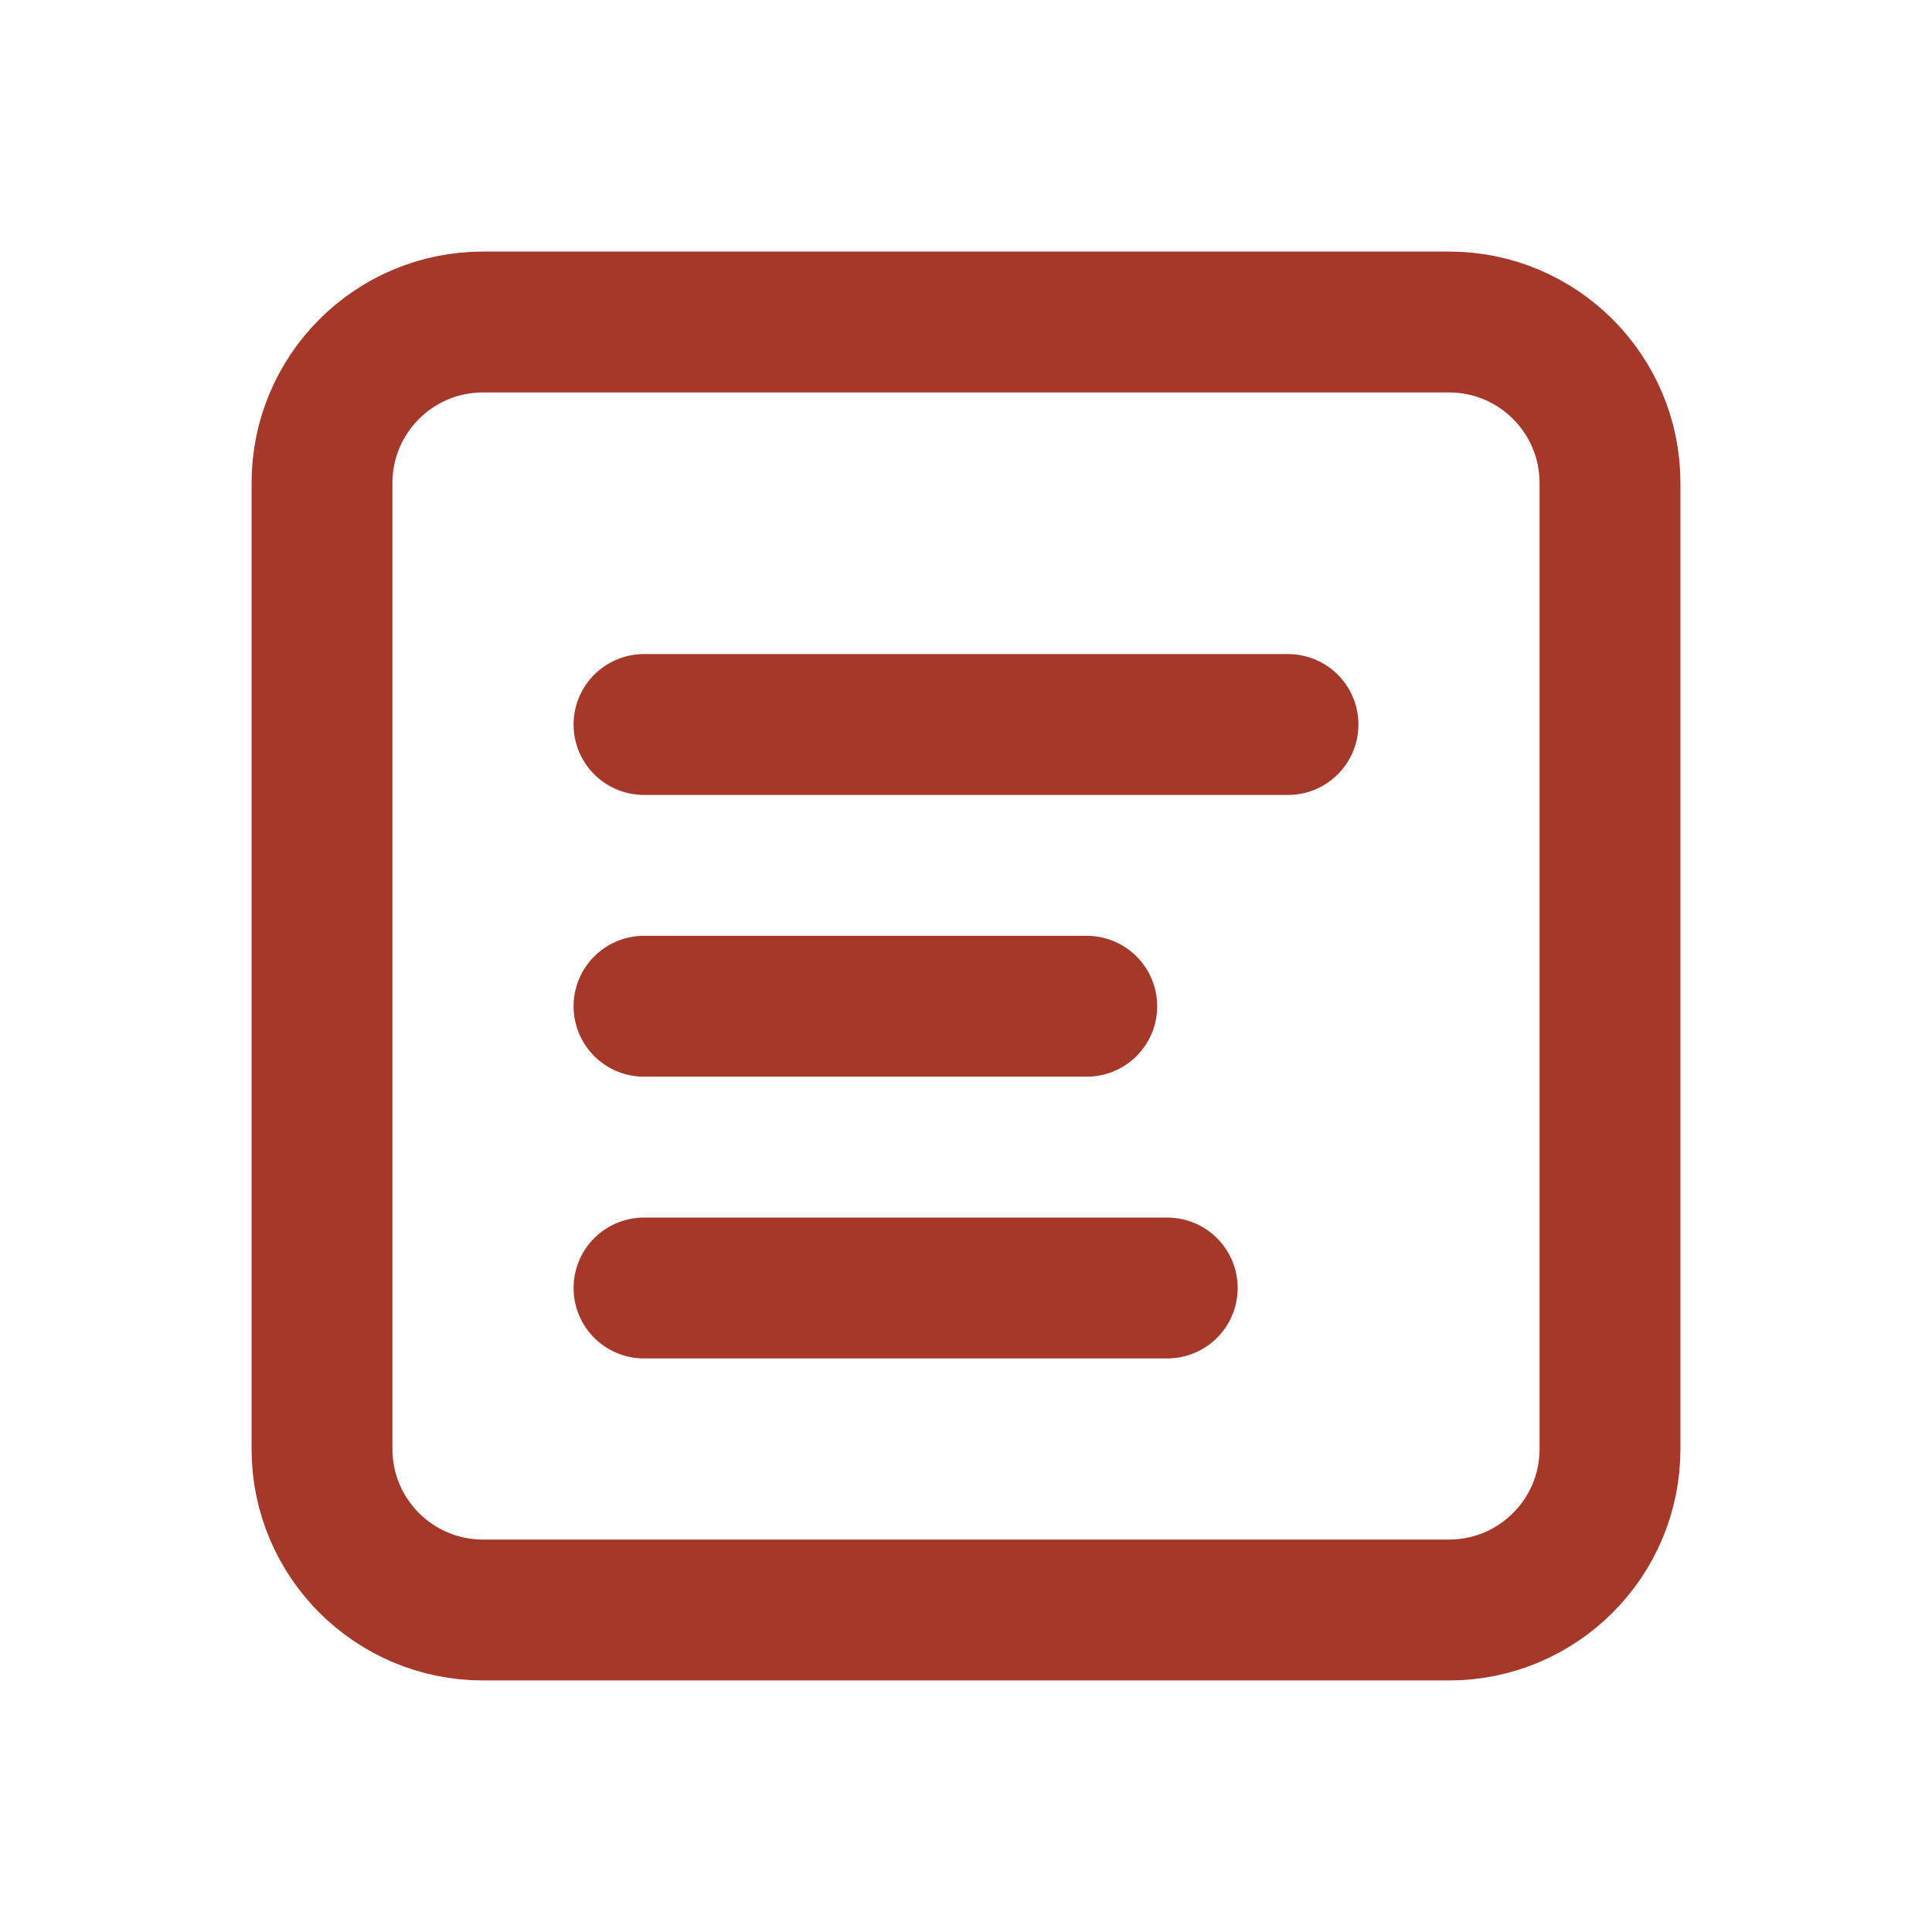
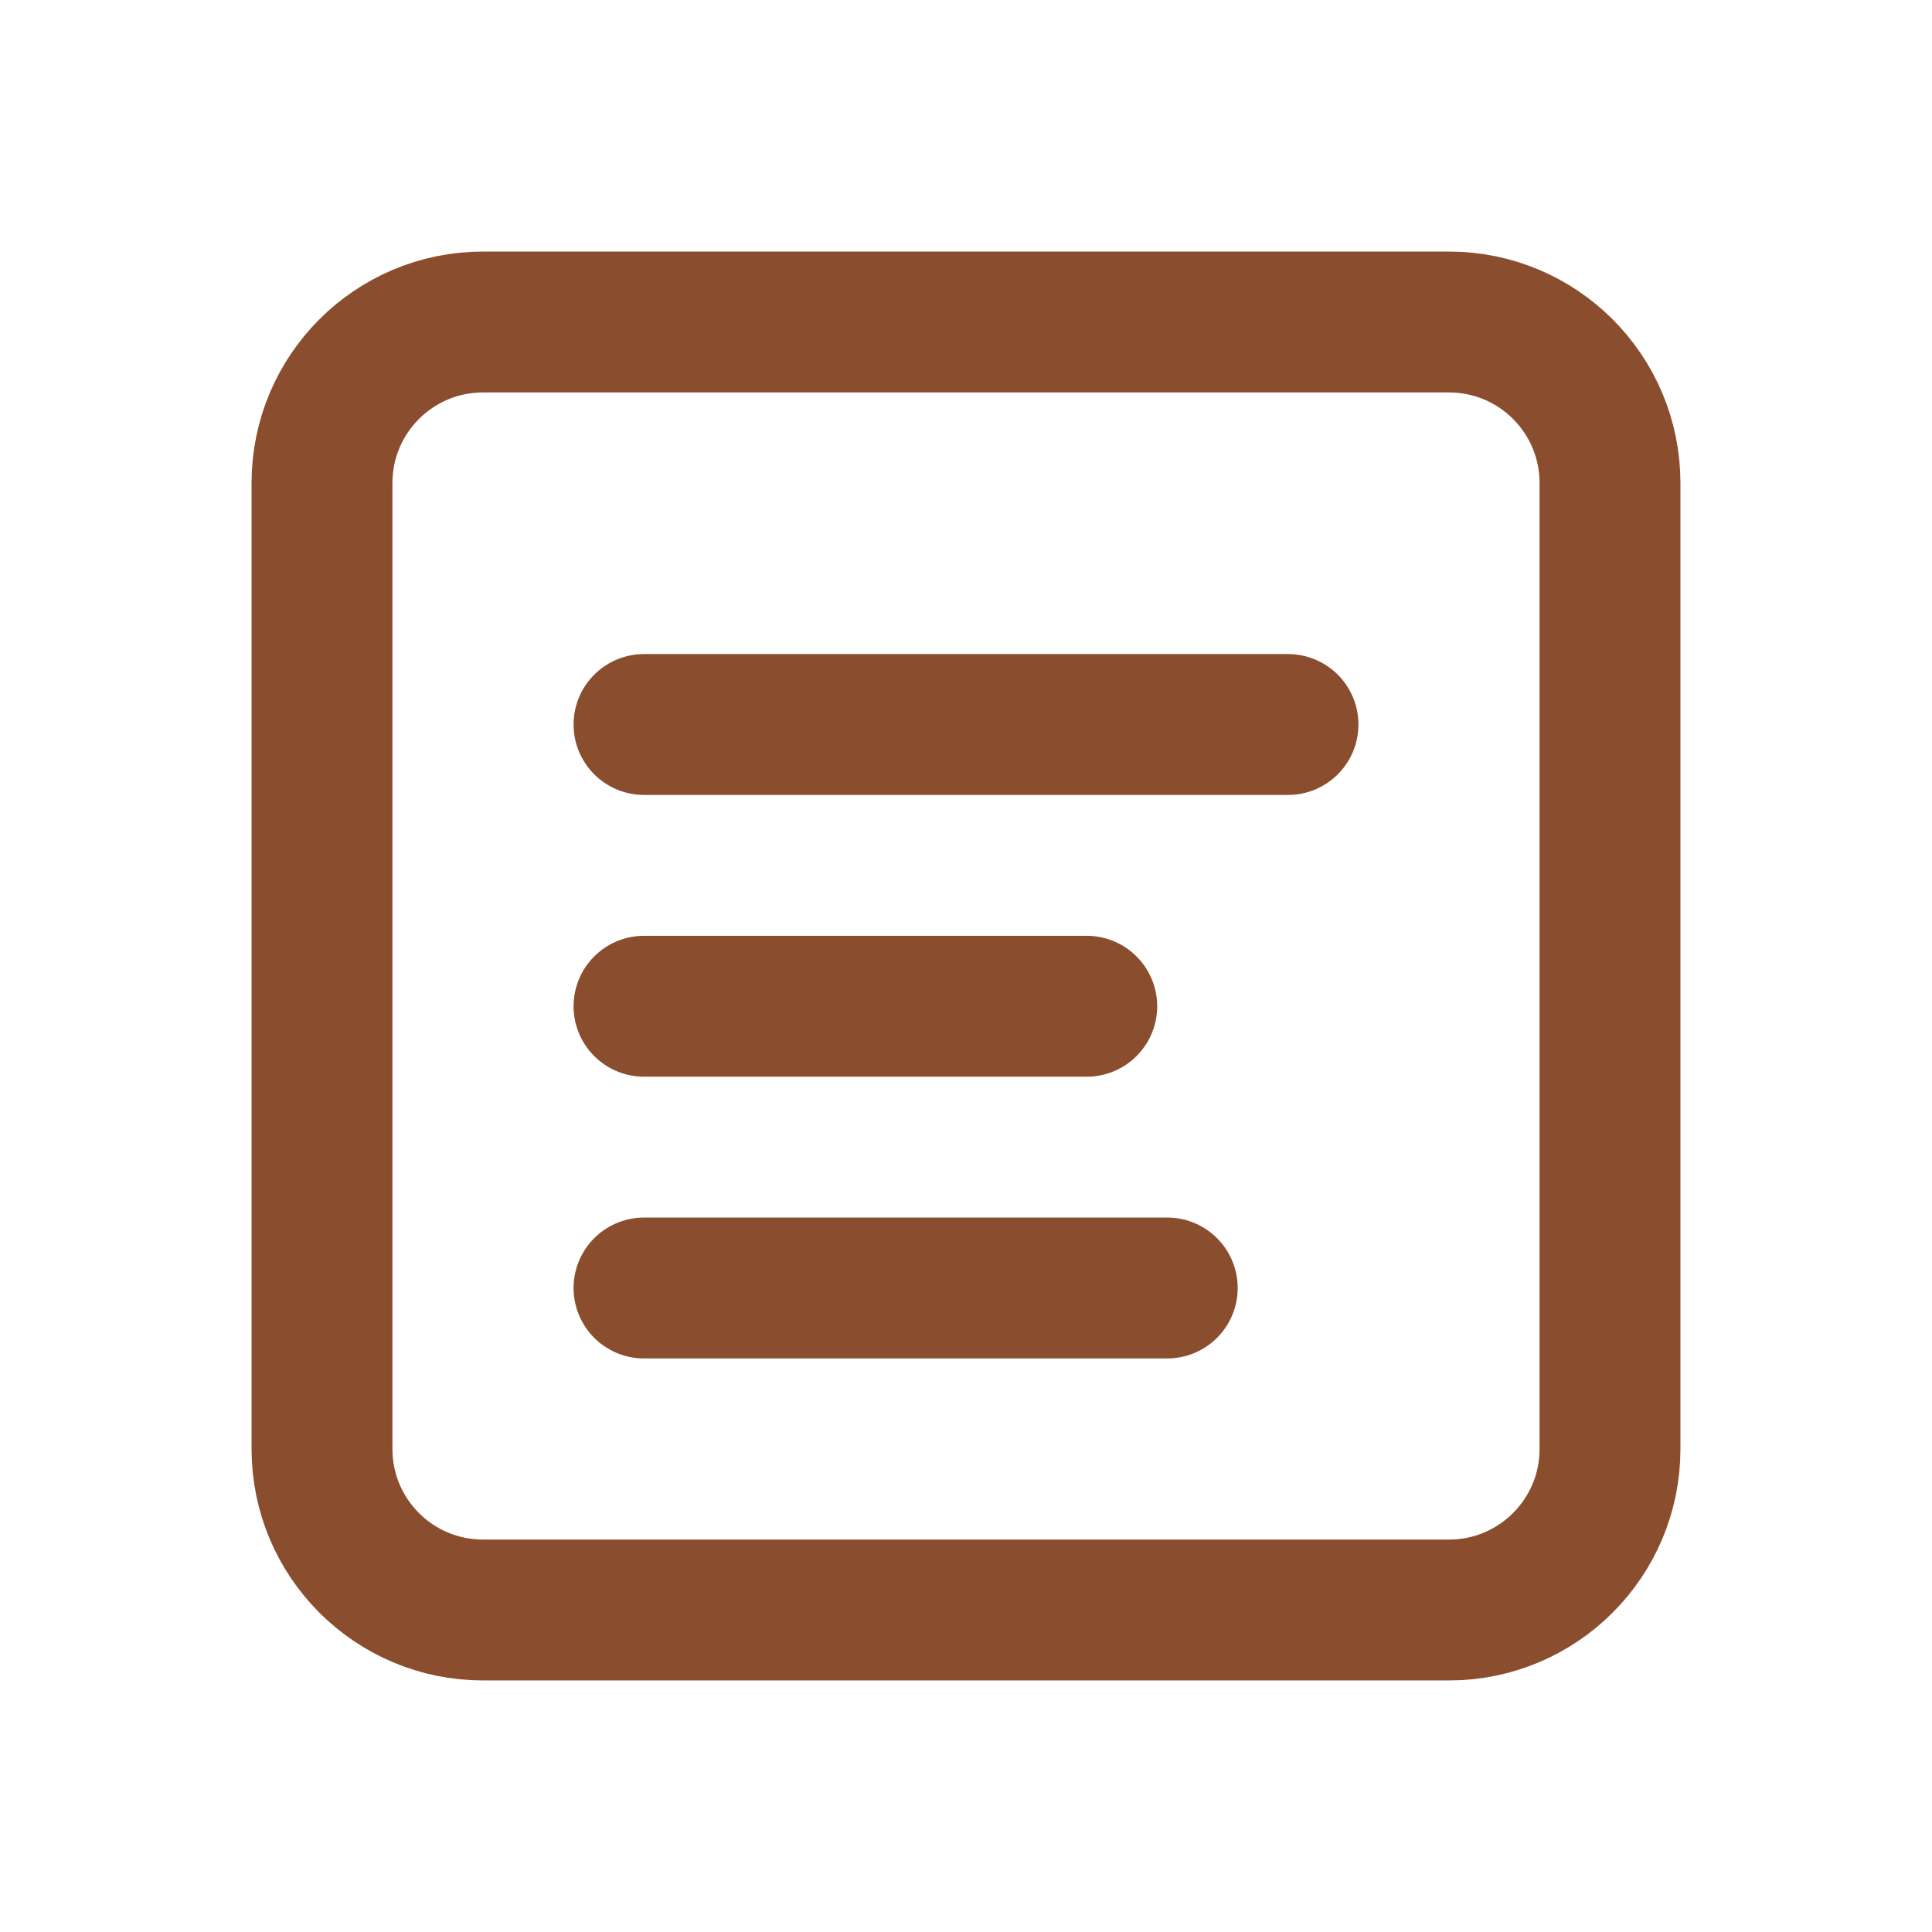
<svg xmlns="http://www.w3.org/2000/svg" viewBox="0 0 24 24" role="img" aria-labelledby="scope-title scope-desc">
-   <style>svg{color:#A6382A}@media (prefers-color-scheme:dark){svg{color:#E18C7C}}</style>
+   <style>svg{color:#8A4E2E}@media (prefers-color-scheme:dark){svg{color:#C78E5C}}</style>
  <g fill="none" stroke="currentColor" stroke-width="1.75" stroke-linecap="round" stroke-linejoin="round">
    <rect x="4" y="4" width="16" height="16" rx="2" />
    <path d="M8 9h8M8 12.5h5.5M8 16h6.5" />
  </g>
</svg>
